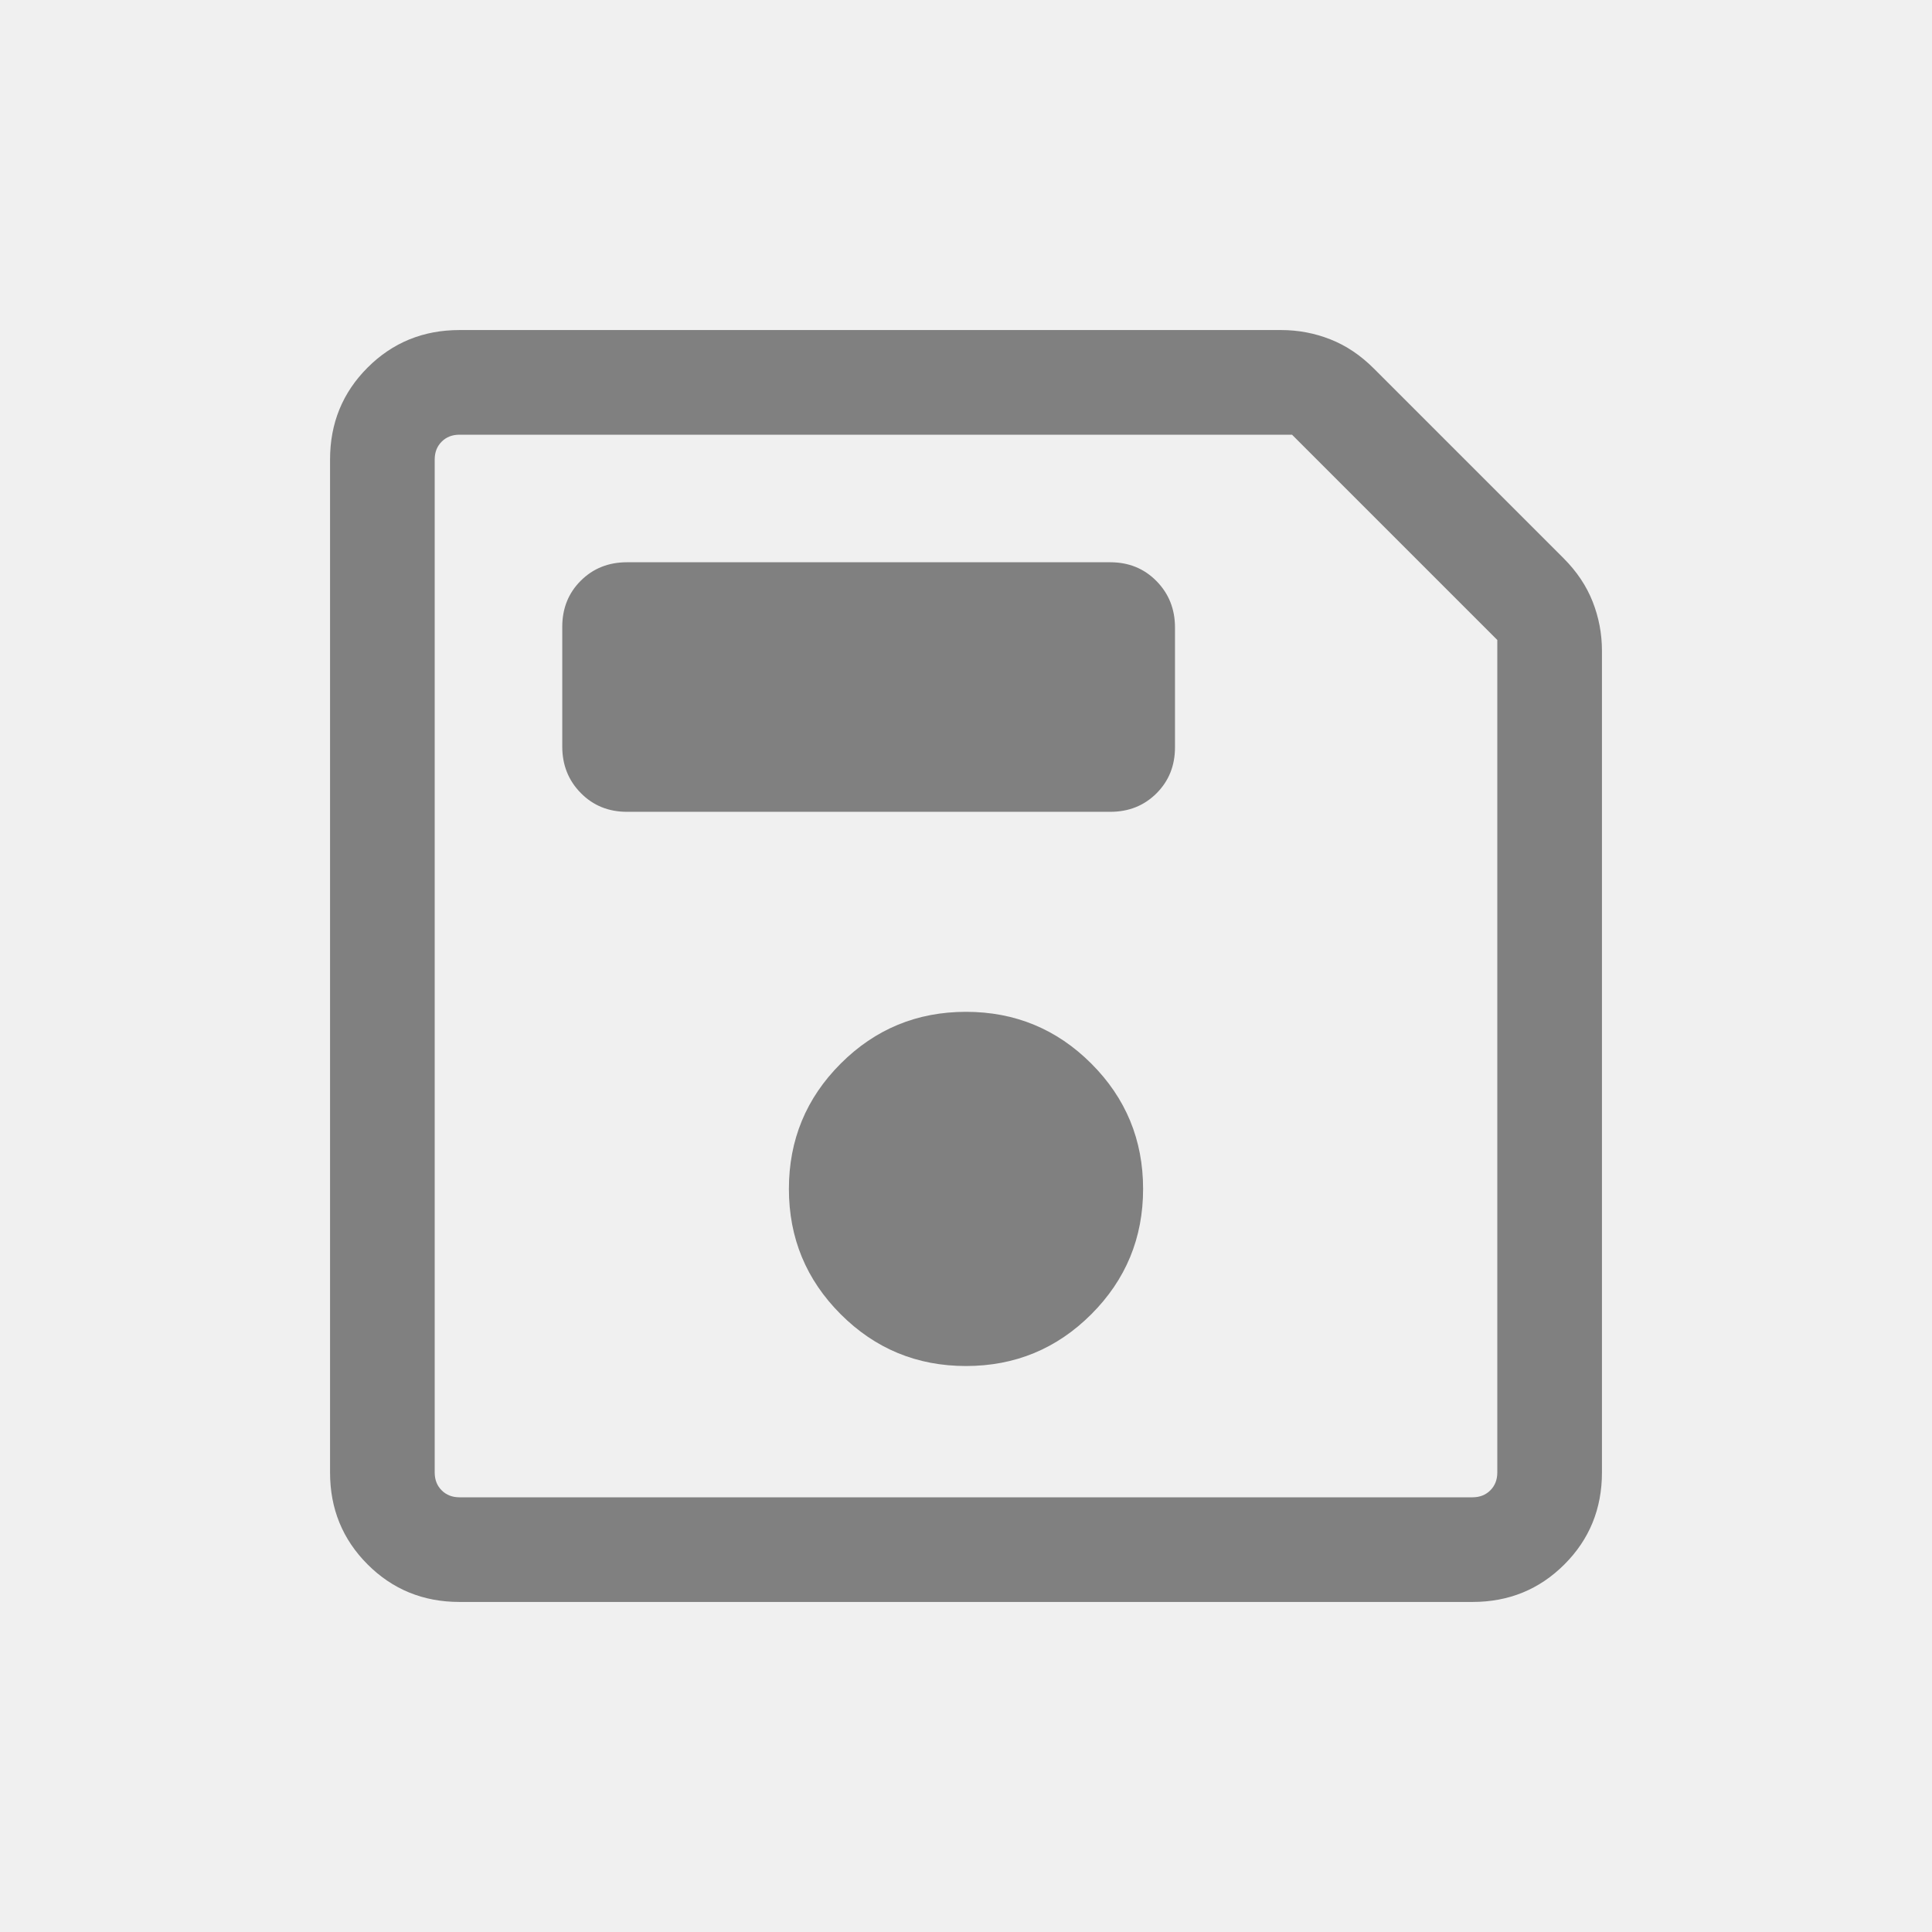
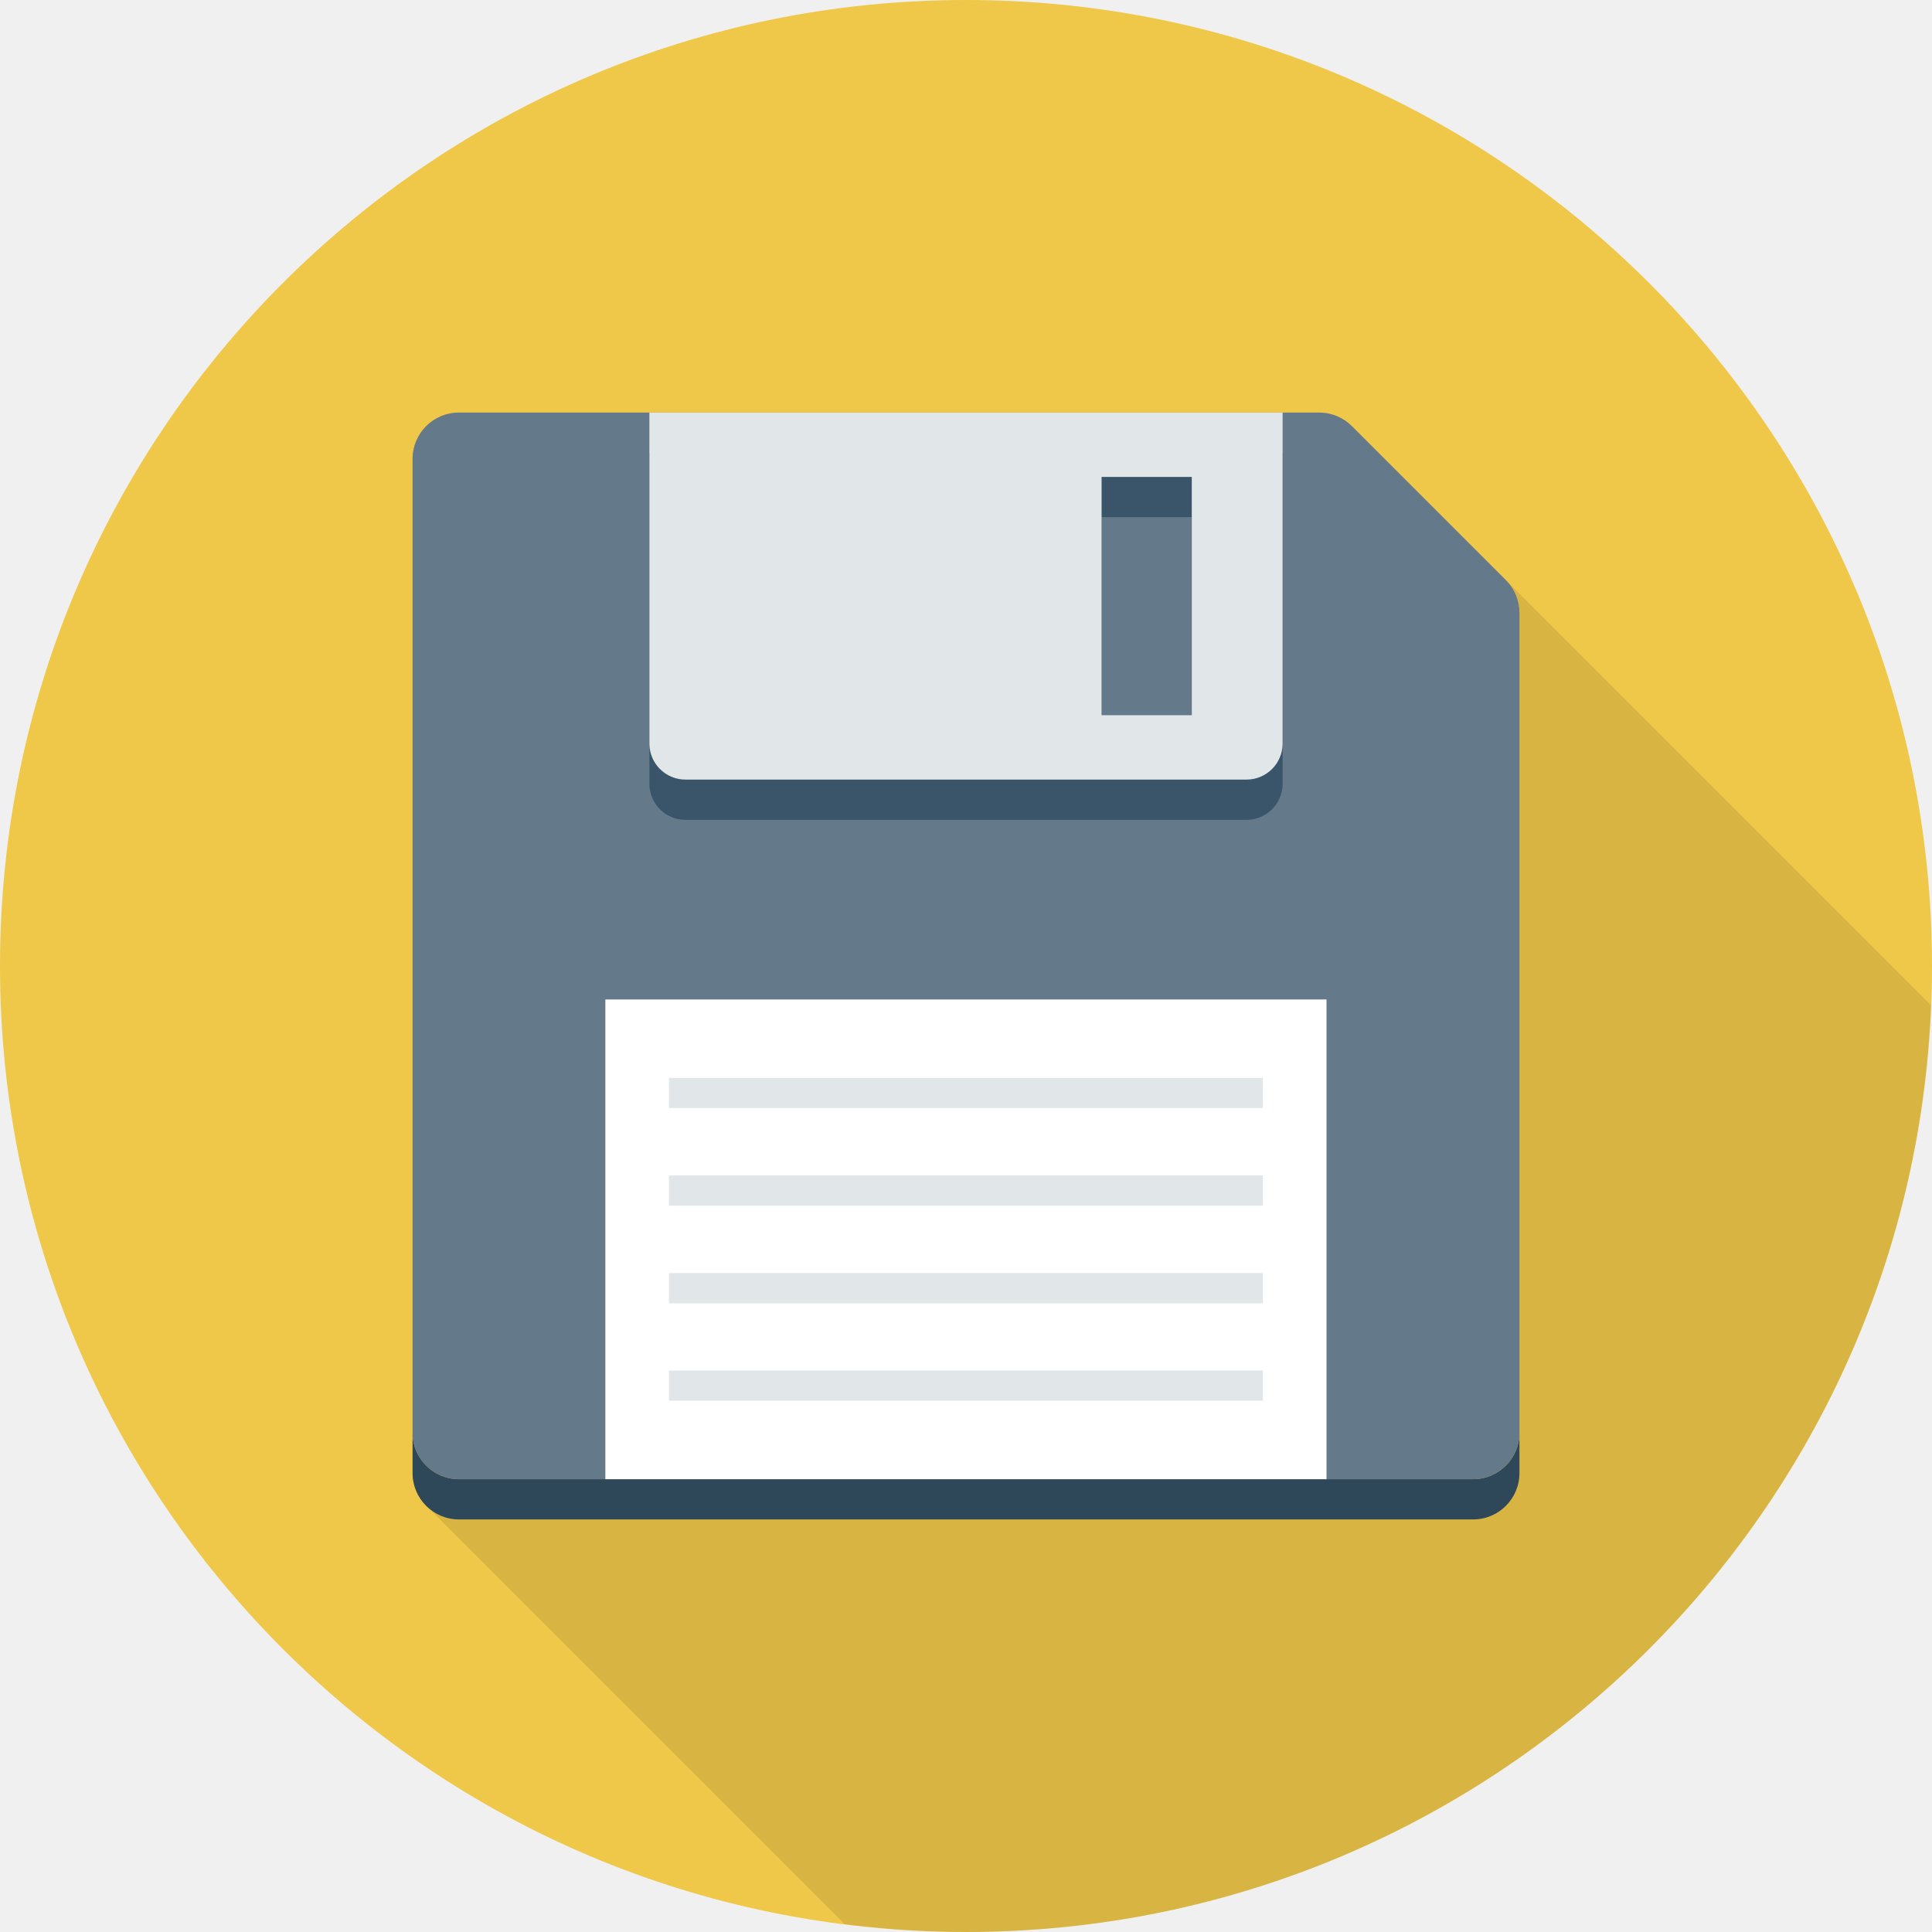
- <svg xmlns="http://www.w3.org/2000/svg" height="20" viewBox="0 -960 960 960" width="20">
-   <path fill="#808080" d="M228.309-164.001q-27.008 0-45.658-18.65-18.65-18.65-18.65-45.658v-503.382q0-27.008 18.65-45.658 18.65-18.65 45.658-18.65h408.306q12.684 0 24.419 4.616 11.735 4.615 21.581 14.461l94.307 94.307q9.846 9.846 14.461 21.581 4.616 11.735 4.616 24.419v408.306q0 27.008-18.65 45.658-18.65 18.65-45.658 18.65H228.309ZM744-642 642-744H228.309q-5.385 0-8.847 3.462-3.462 3.462-3.462 8.847v503.382q0 5.385 3.462 8.847 3.462 3.462 8.847 3.462h503.382q5.385 0 8.847-3.462 3.462-3.462 3.462-8.847V-642ZM480-281.233q36.538 0 62.268-25.73 25.731-25.731 25.731-62.268 0-36.538-25.731-62.269-25.73-25.73-62.268-25.73t-62.268 25.73q-25.731 25.731-25.731 62.269 0 36.537 25.731 62.268 25.73 25.73 62.268 25.73ZM311.539-556.616h240.152q13.762 0 22.958-9.171 9.196-9.171 9.196-22.895v-59.516q0-13.724-9.196-23.07t-22.958-9.346H311.539q-13.761 0-22.957 9.171-9.196 9.171-9.196 22.895v59.516q0 13.724 9.196 23.07t22.957 9.346ZM216-629V-216v-528 115Z" />
+ <svg xmlns="http://www.w3.org/2000/svg" version="1.1" id="Layer_1" viewBox="0 0 512 512" xml:space="preserve">
+   <circle style="fill:#EFC84A;" cx="256" cy="256" r="256" />
+   <path style="opacity:0.1;enable-background:new    ;" d="M511.739,266.405L358.267,112.933c-2.304-2.304-5.429-3.6-8.693-3.6h-9.669  H172.096h-50.469c-6.789,0-12.293,5.504-12.293,12.293v10.667v247.419v10.667c0,3.589,1.568,6.795,4.021,9.04l0,0l110.507,110.507  C234.395,511.243,245.104,512,256,512C393.893,512,506.272,402.96,511.739,266.405z" />
+   <path style="fill:#2F4859;" d="M390.373,392H121.627c-6.789,0-12.293-5.504-12.293-12.293v10.667  c0,6.789,5.504,12.293,12.293,12.293h268.752c6.789,0,12.293-5.504,12.293-12.293v-10.667C402.667,386.496,397.163,392,390.373,392z  " />
+   <path style="fill:#64798A;" d="M399.067,153.733l-40.8-40.8c-2.304-2.304-5.429-3.6-8.693-3.6H121.627  c-6.789,0-12.293,5.504-12.293,12.293v10.667v247.419c0,6.789,5.504,12.293,12.293,12.293h268.752  c6.789,0,12.293-5.504,12.293-12.293V173.093v-10.667C402.667,159.163,401.371,156.037,399.067,153.733z" />
+   <rect x="160.427" y="264.869" style="fill:#FFFFFF;" width="191.115" height="127.131" />
+   <g>
+     <rect x="177.28" y="285.653" style="fill:#E1E6E9;" width="157.408" height="8" />
+     <rect x="177.28" y="311.52" style="fill:#E1E6E9;" width="157.408" height="8" />
+     <rect x="177.28" y="337.387" style="fill:#E1E6E9;" width="157.408" height="8" />
+     <rect x="177.28" y="363.2" style="fill:#E1E6E9;" width="157.408" height="8" />
+   </g>
+   <path style="fill:#3A556A;" d="M172.096,120v87.712c0,5.275,4.277,9.552,9.552,9.552h148.704c5.275,0,9.552-4.277,9.552-9.552V120  H172.096z M315.835,200.208h-23.904v-63.152h23.904V200.208z" />
+   <path style="fill:#E1E6E9;" d="M172.096,109.333v87.712c0,5.275,4.277,9.552,9.552,9.552h148.704c5.275,0,9.552-4.277,9.552-9.552  v-87.712H172.096z M315.835,189.541h-23.904v-63.152h23.904V189.541z" />
</svg>
